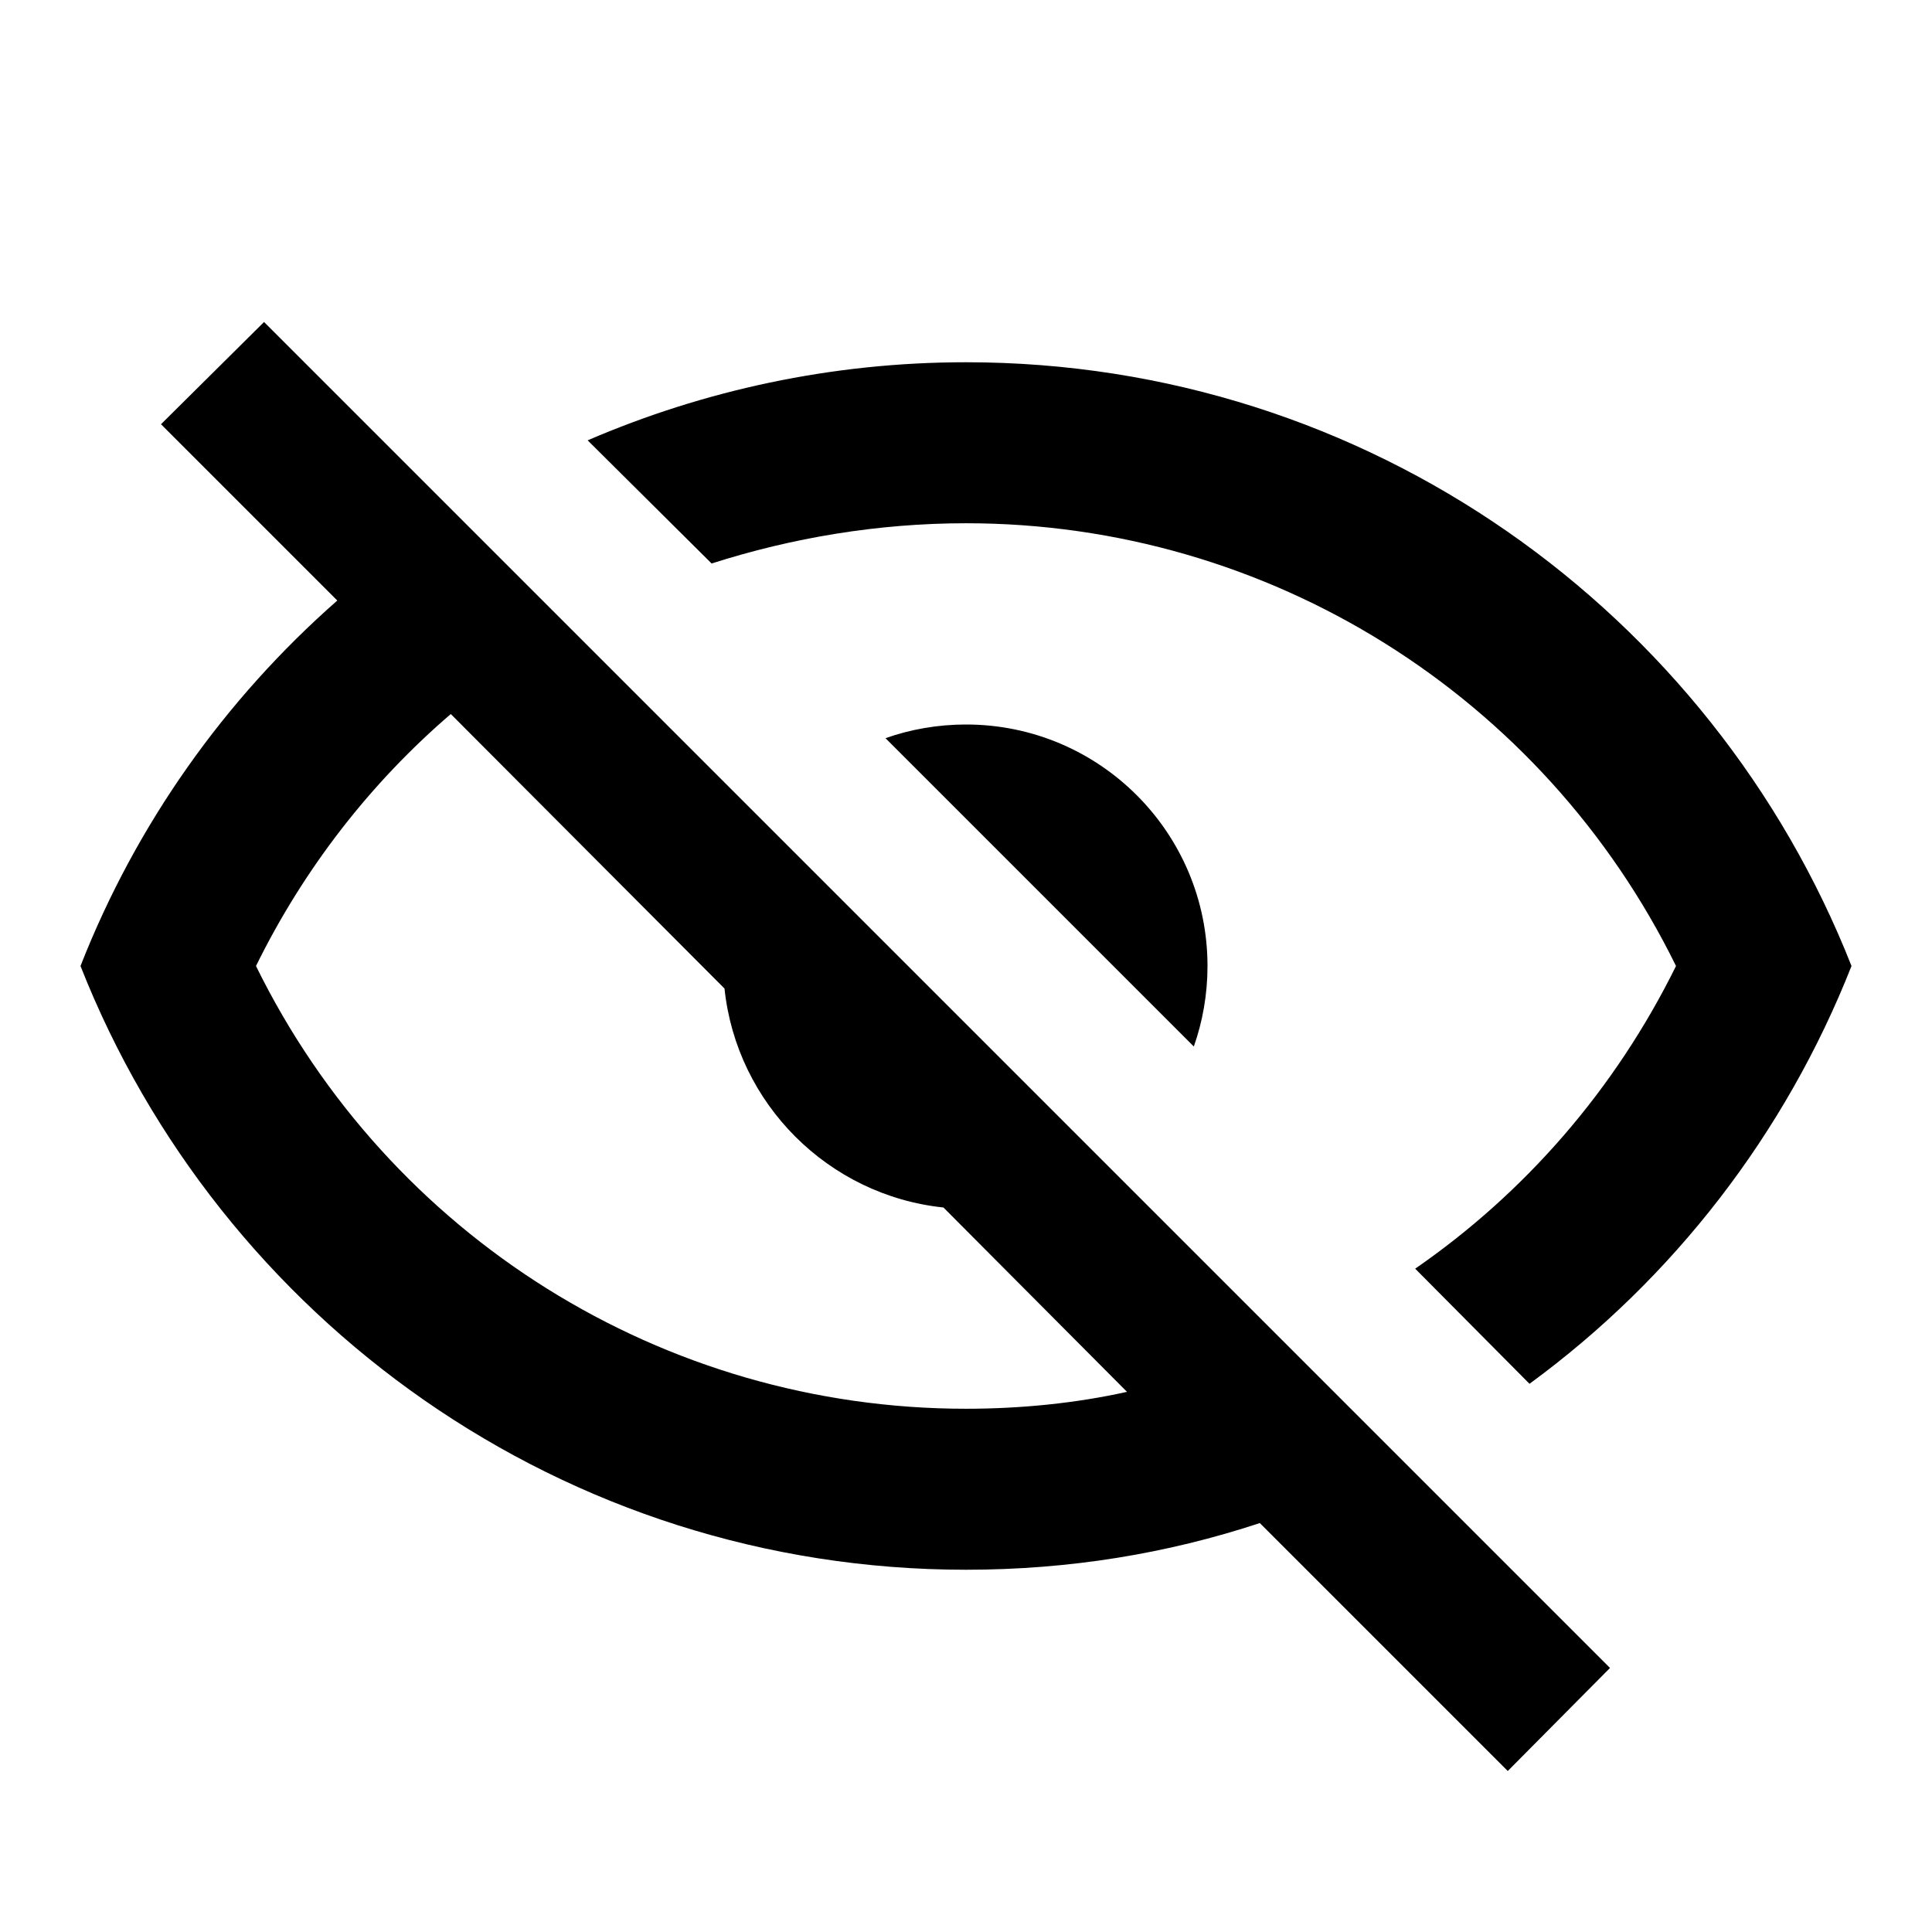
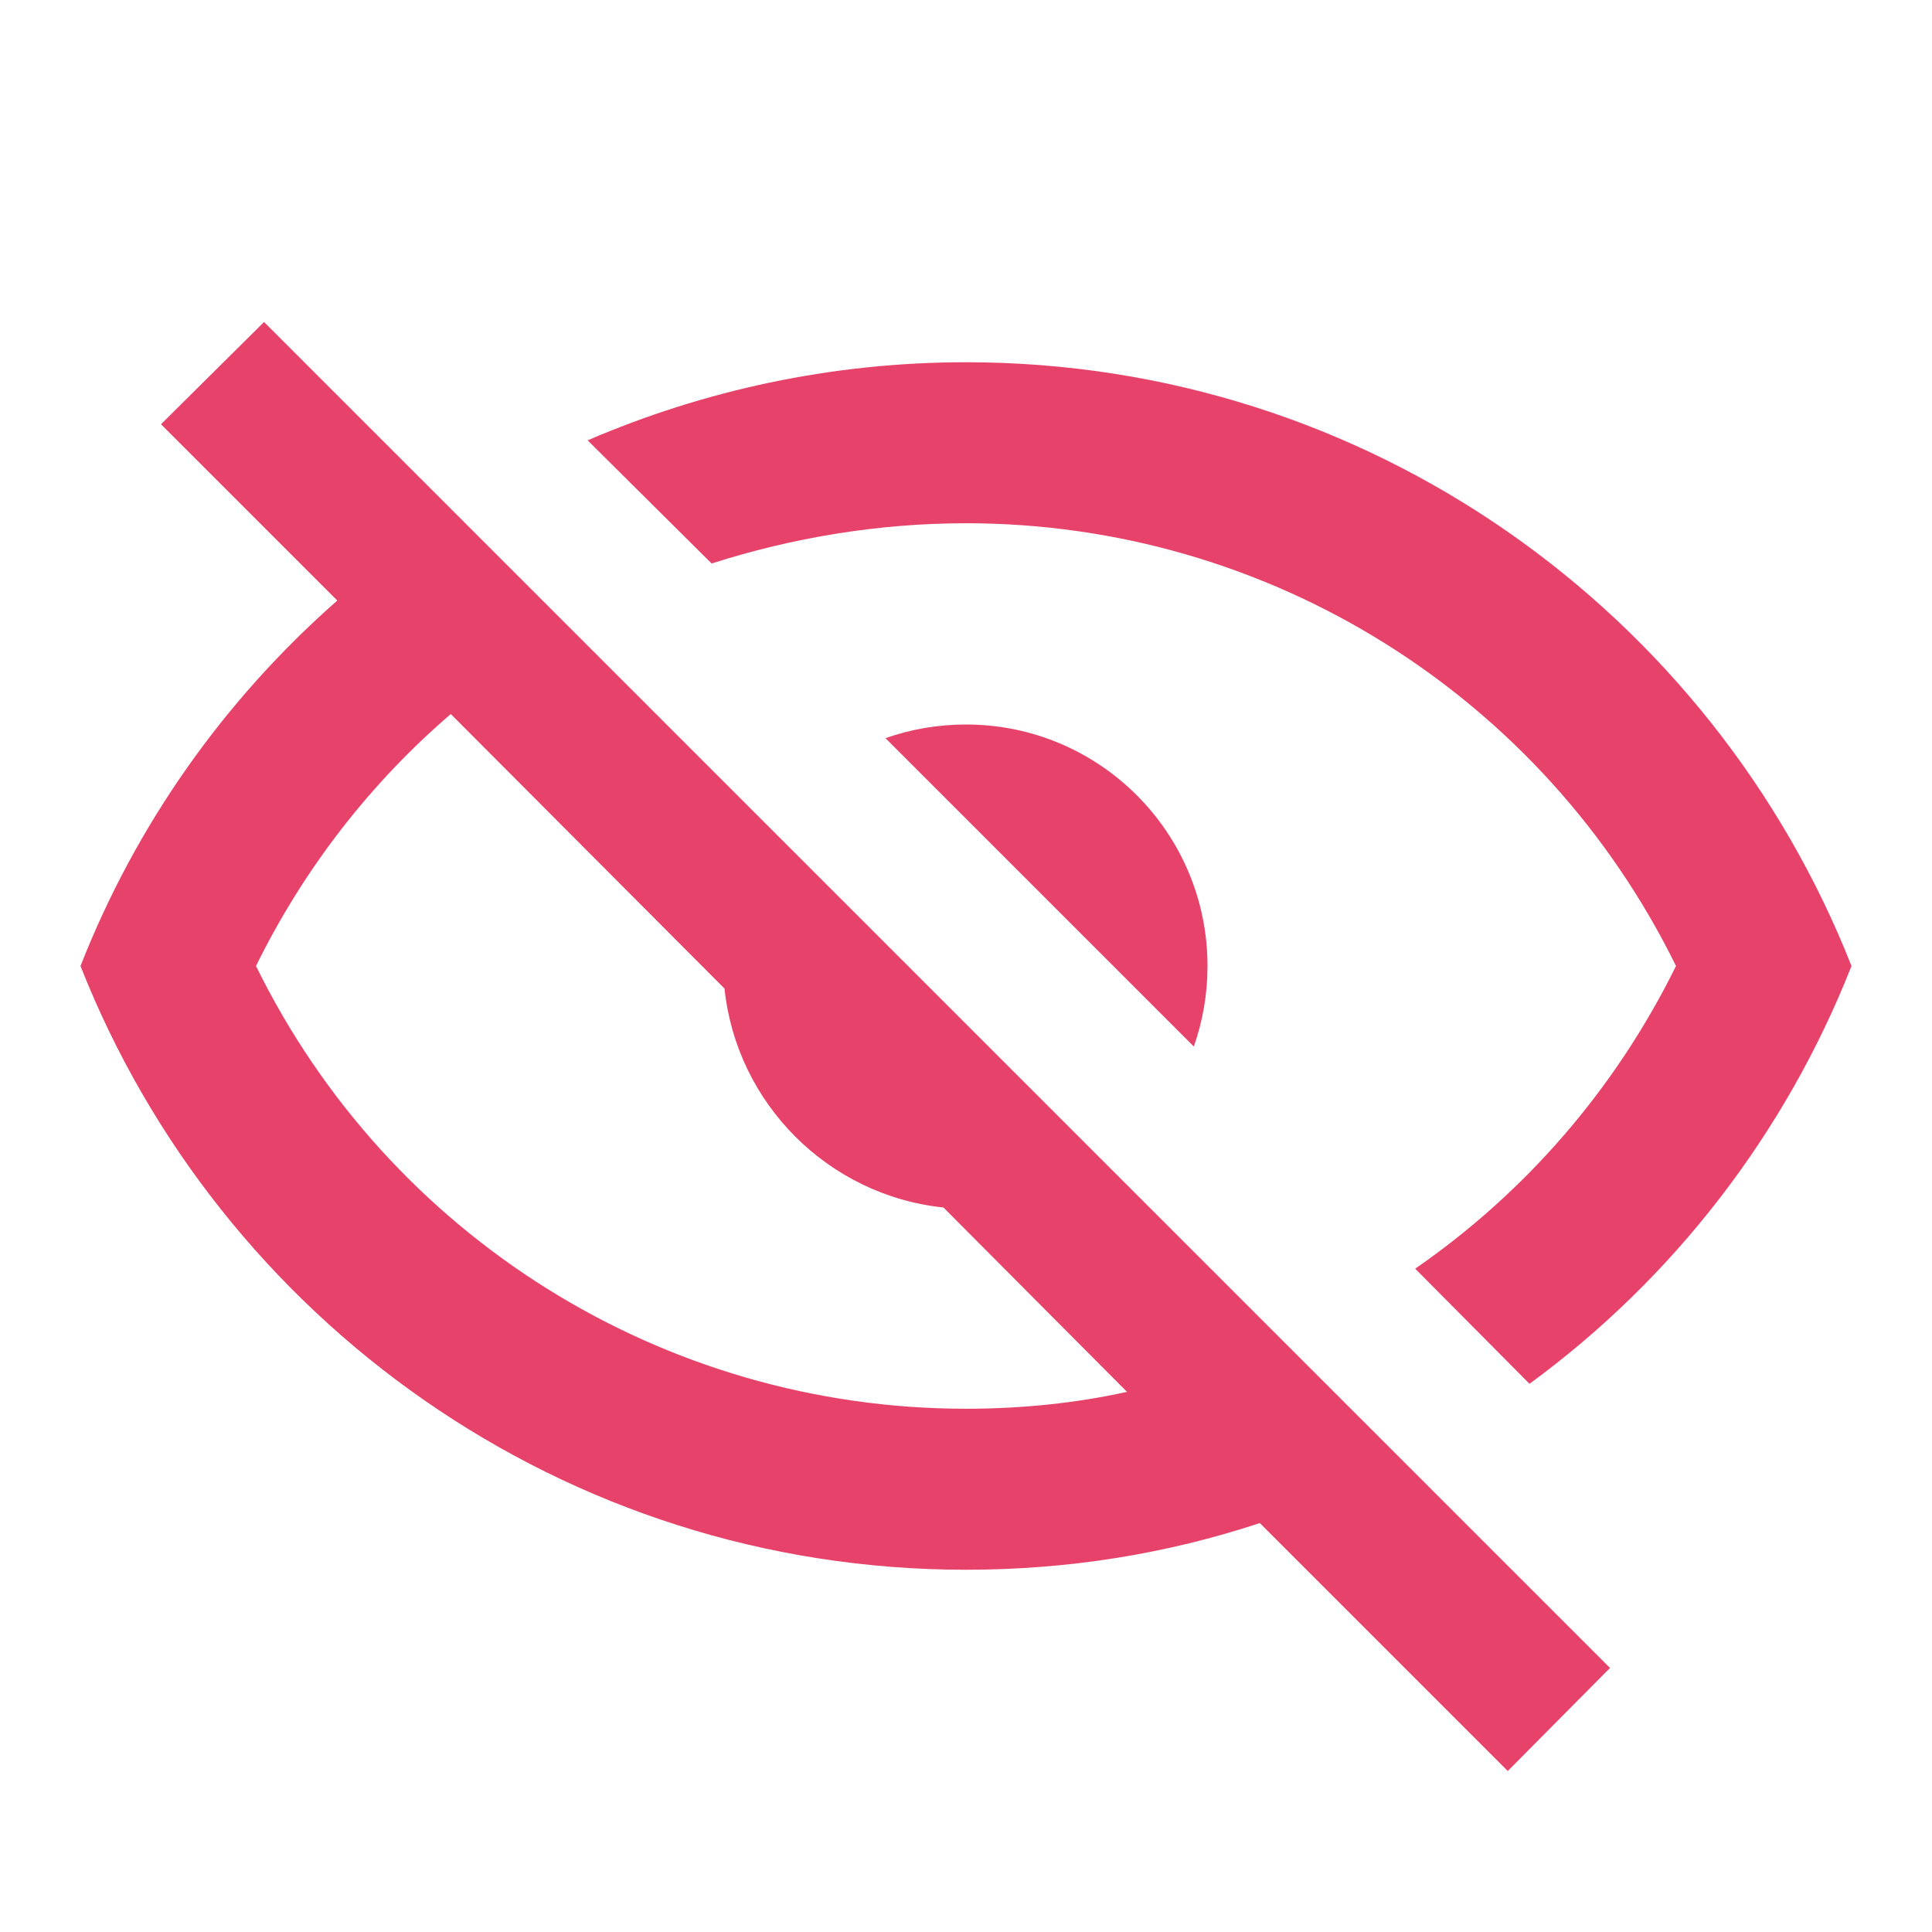
<svg xmlns="http://www.w3.org/2000/svg" viewBox="0 0 24 24">
-   <path d="M2,5.27L3.28,4L20,20.72L18.73,22L15.65,18.92C14.5,19.3 13.28,19.5 12,19.5C7,19.5 2.73,16.39 1,12C1.69,10.24 2.79,8.69 4.19,7.46L2,5.27M12,9A3,3 0 0,1 15,12C15,12.35 14.94,12.69 14.83,13L11,9.17C11.31,9.06 11.65,9 12,9M12,4.5C17,4.5 21.27,7.61 23,12C22.18,14.08 20.79,15.88 19,17.19L17.58,15.76C18.94,14.82 20.06,13.54 20.82,12C19.17,8.64 15.76,6.5 12,6.5C10.91,6.5 9.84,6.68 8.84,7L7.3,5.47C8.74,4.85 10.33,4.5 12,4.5M3.18,12C4.83,15.36 8.24,17.5 12,17.5C12.69,17.5 13.37,17.43 14,17.29L11.72,15C10.29,14.85 9.15,13.71 9,12.28L5.6,8.87C4.61,9.72 3.78,10.78 3.18,12Z" />
+   <path fill="#e7426a" d="M2,5.27L3.28,4L20,20.72L18.73,22L15.65,18.92C14.5,19.3 13.28,19.5 12,19.5C7,19.5 2.73,16.39 1,12C1.69,10.24 2.79,8.69 4.19,7.46L2,5.27M12,9A3,3 0 0,1 15,12C15,12.35 14.94,12.69 14.83,13L11,9.17C11.31,9.06 11.65,9 12,9M12,4.5C17,4.5 21.27,7.61 23,12C22.18,14.08 20.79,15.88 19,17.19L17.58,15.76C18.94,14.82 20.06,13.54 20.82,12C19.17,8.64 15.76,6.5 12,6.5C10.91,6.5 9.84,6.68 8.84,7L7.3,5.47C8.74,4.85 10.33,4.5 12,4.5M3.18,12C4.83,15.36 8.24,17.5 12,17.5C12.69,17.5 13.37,17.43 14,17.29L11.72,15C10.29,14.85 9.15,13.71 9,12.28L5.6,8.87C4.61,9.72 3.78,10.78 3.18,12Z" />
</svg>
